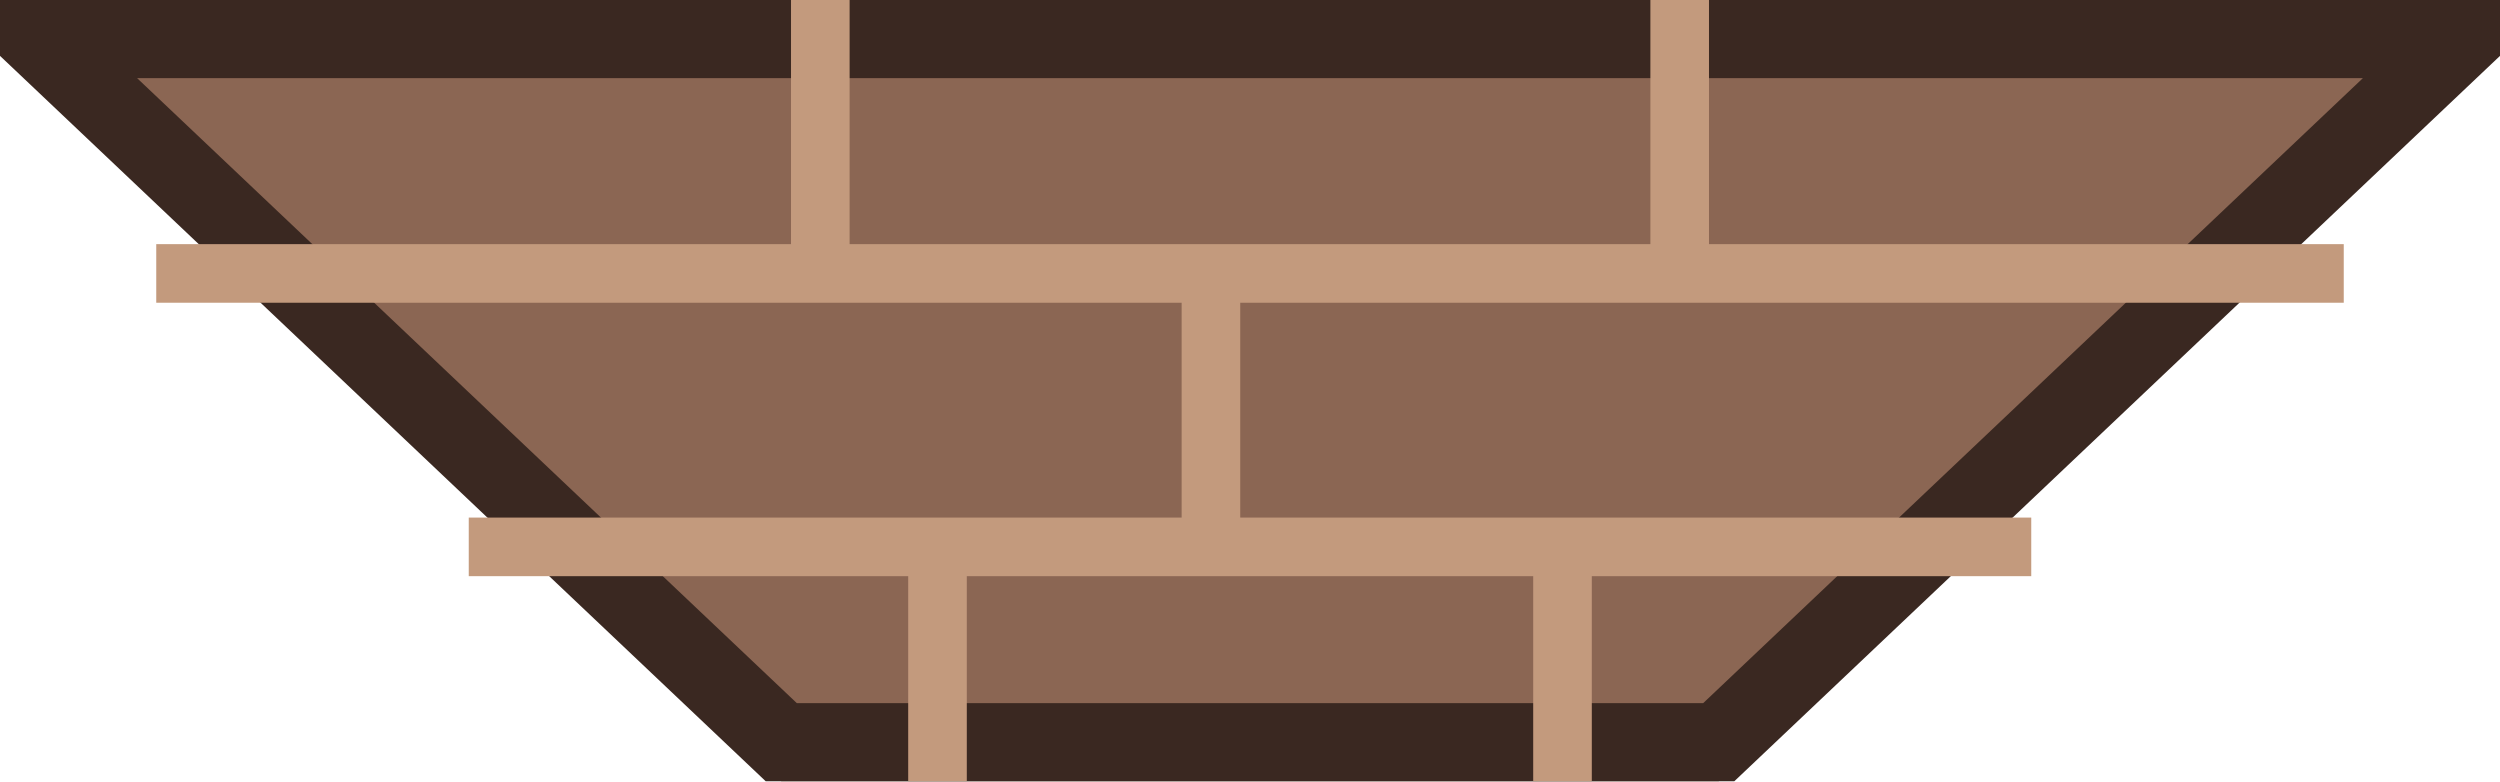
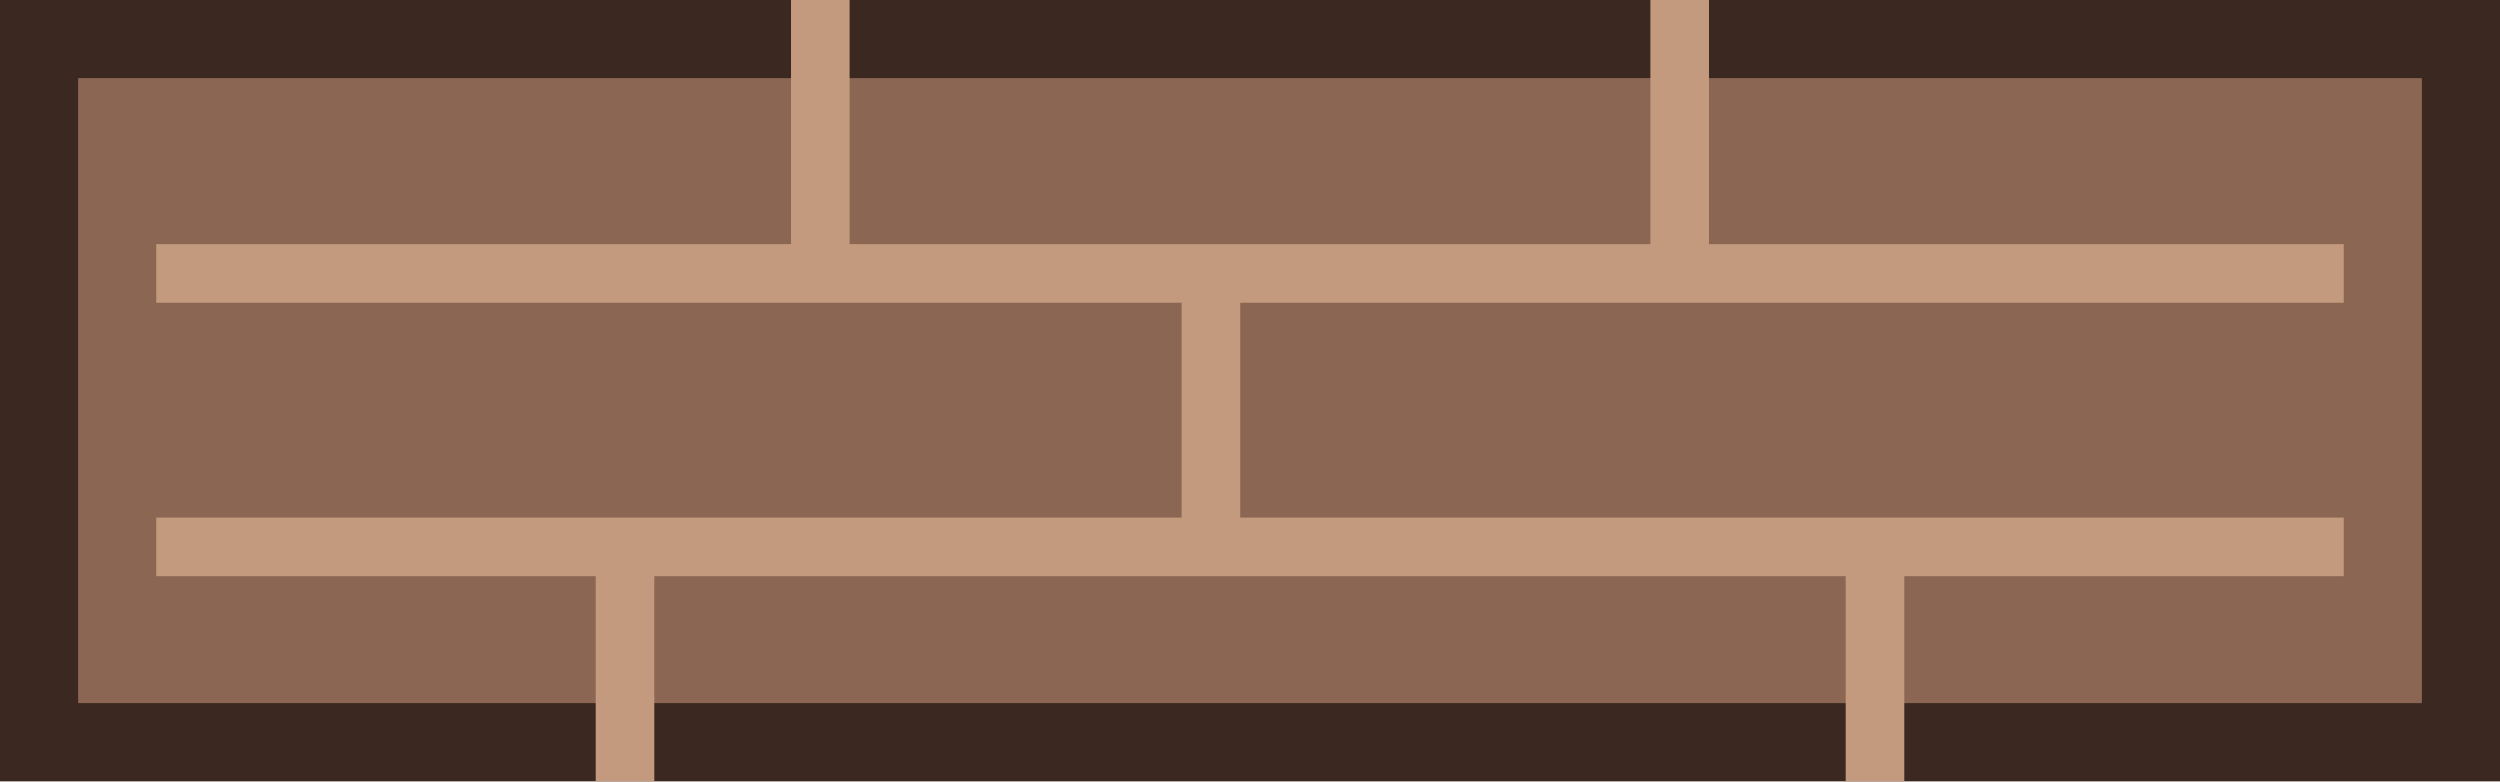
- <svg xmlns="http://www.w3.org/2000/svg" width="64" height="20" viewBox="0 0 64 20">
-   <path d="M0 0h64L44 20H20z" fill="#8b6653" />
-   <path d="M1 1h62L44 19H20z" fill="none" stroke="#3a2821" stroke-width="2" />
-   <path d="M4 7h56M12 14h40M21 0v7M43 0v7M31 7v7M24 14v6M40 14v6" stroke="#c39a7d" stroke-width="1.5" />
+ <svg xmlns="http://www.w3.org/2000/svg" width="64" height="20" viewBox="0 0 64 20" data-render-role="tile-edge-texture" data-tint-schema="dungeon-map-v1">
+   <rect width="64" height="20" fill="#8b6653" data-tint-role="primary" />
+   <rect x="1" y="1" width="62" height="18" fill="none" stroke="#3a2821" stroke-width="2" data-tint-role="outline" />
+   <path d="M4 7h56M4 14h56M21 0v7M43 0v7M31 7v7M16 14v6M48 14v6" stroke="#c39a7d" stroke-width="1.5" data-tint-role="highlight" />
</svg>
